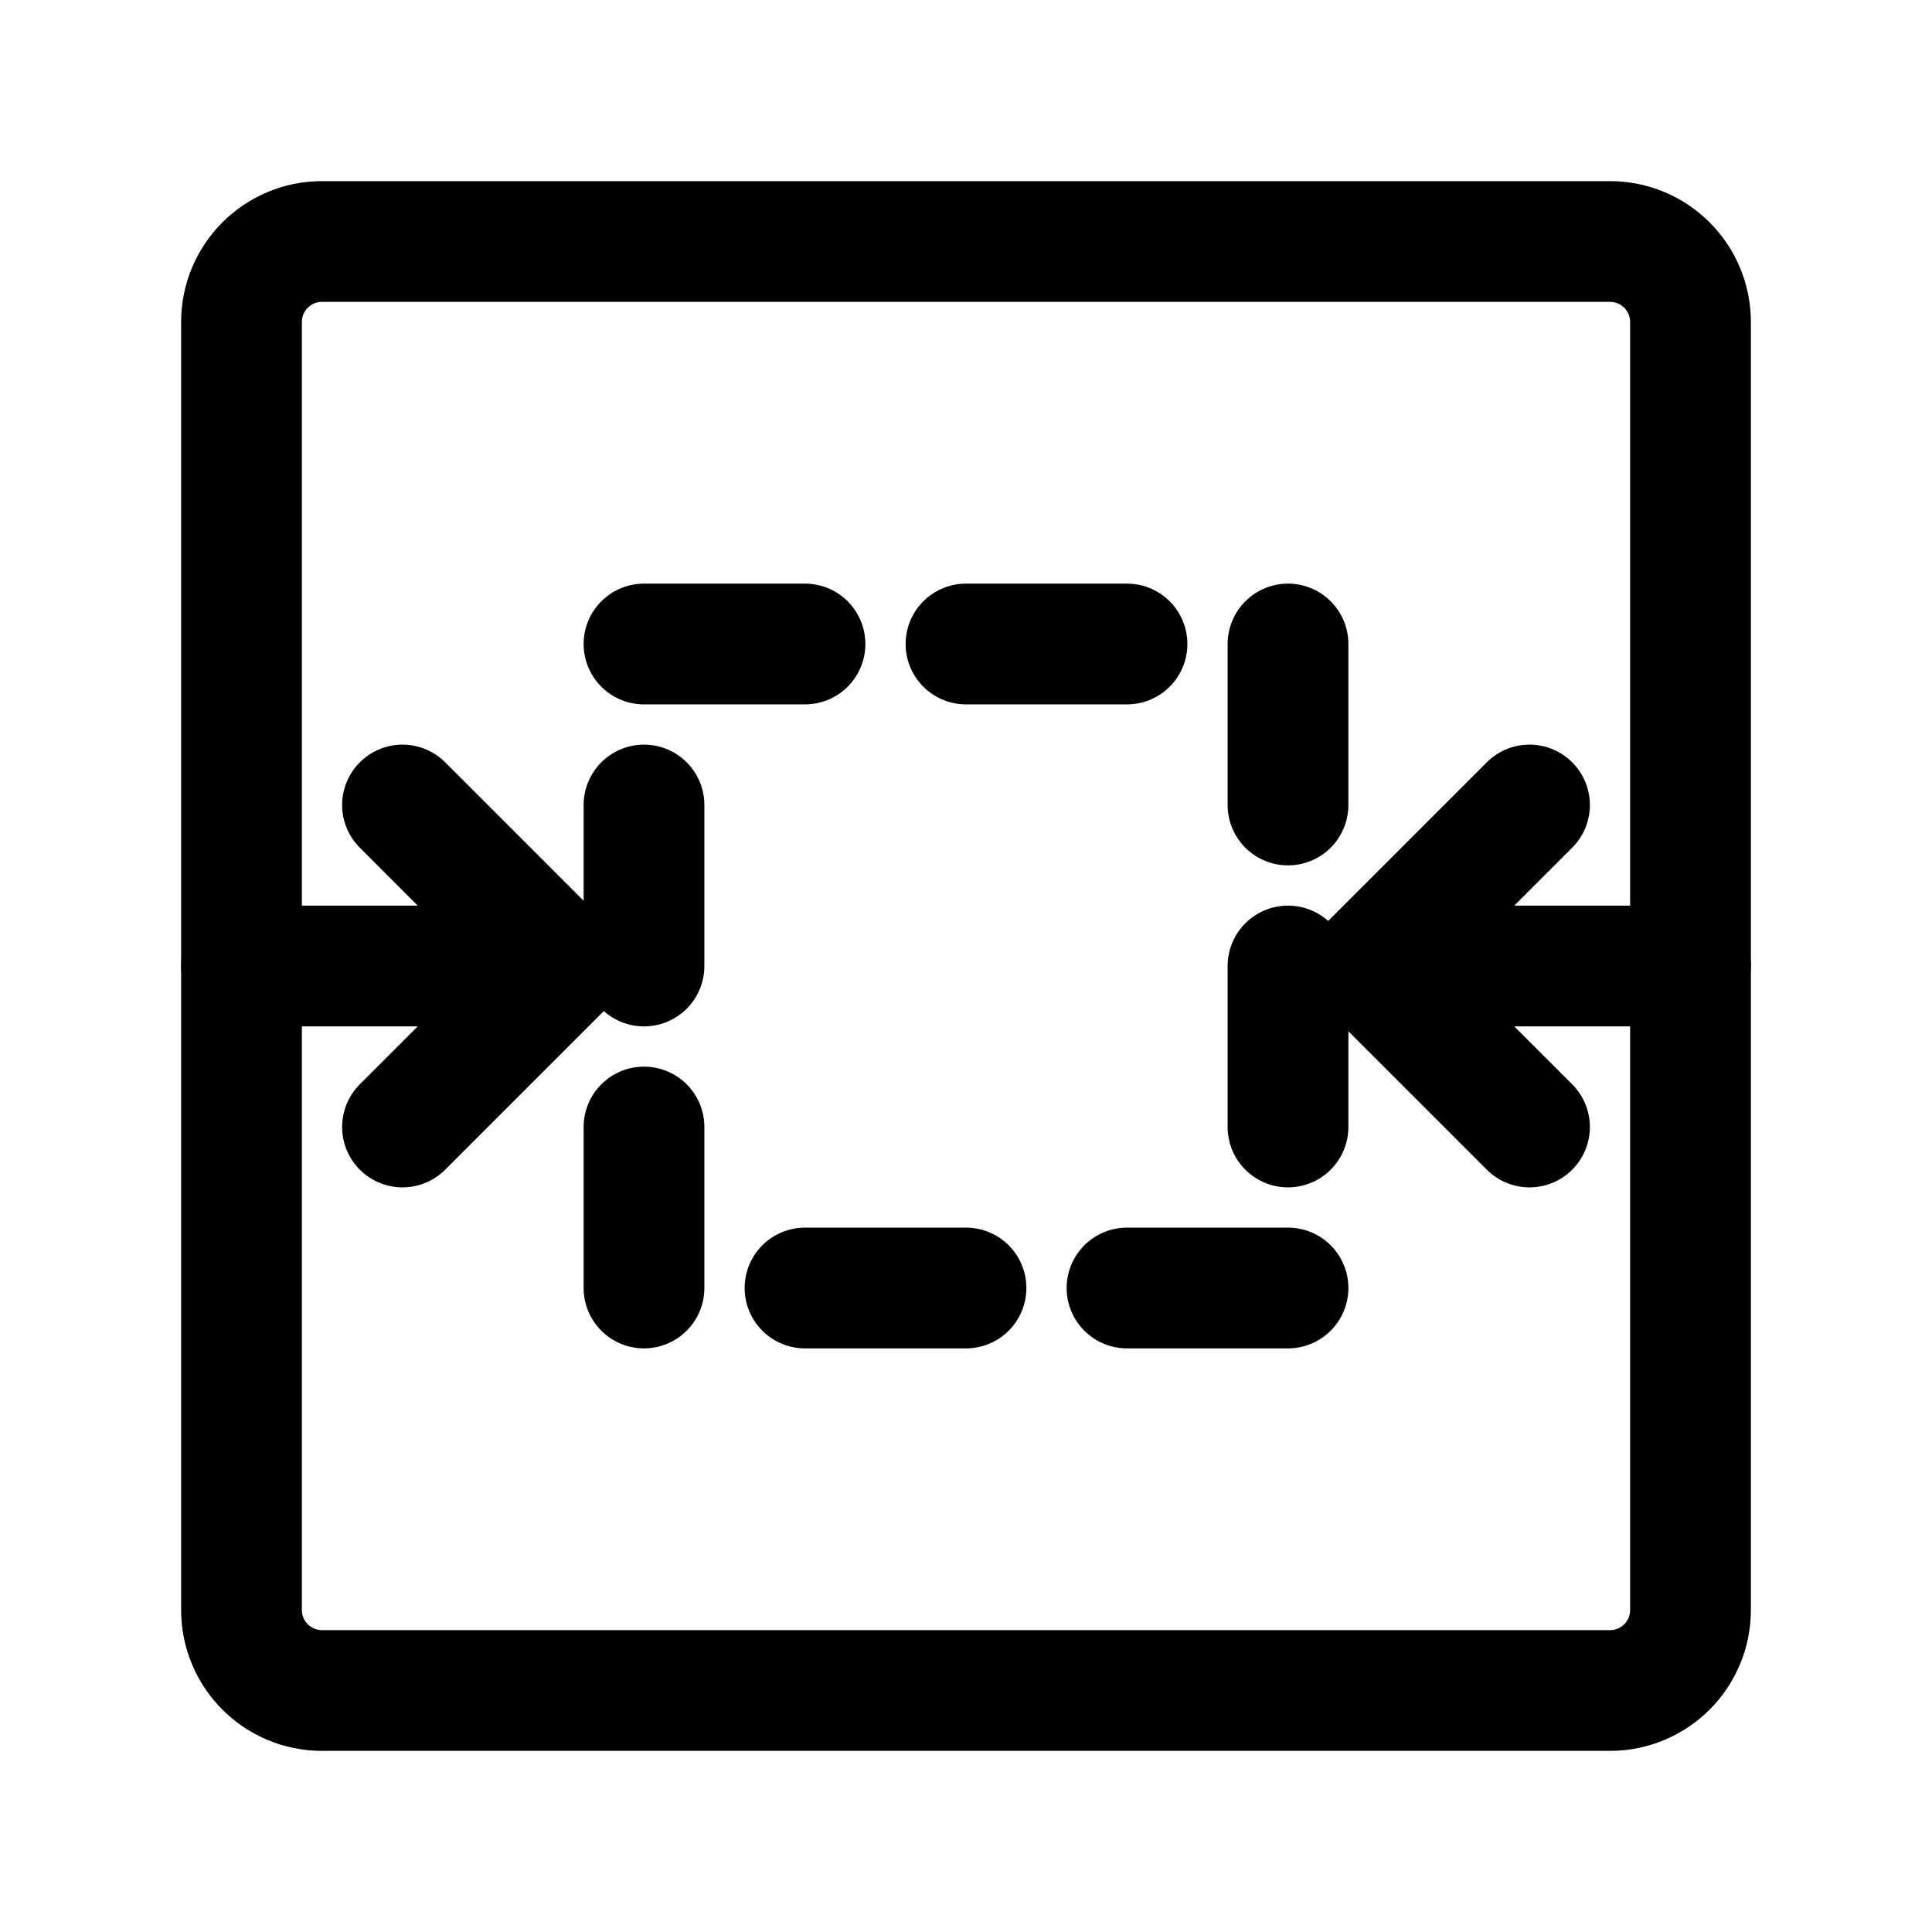
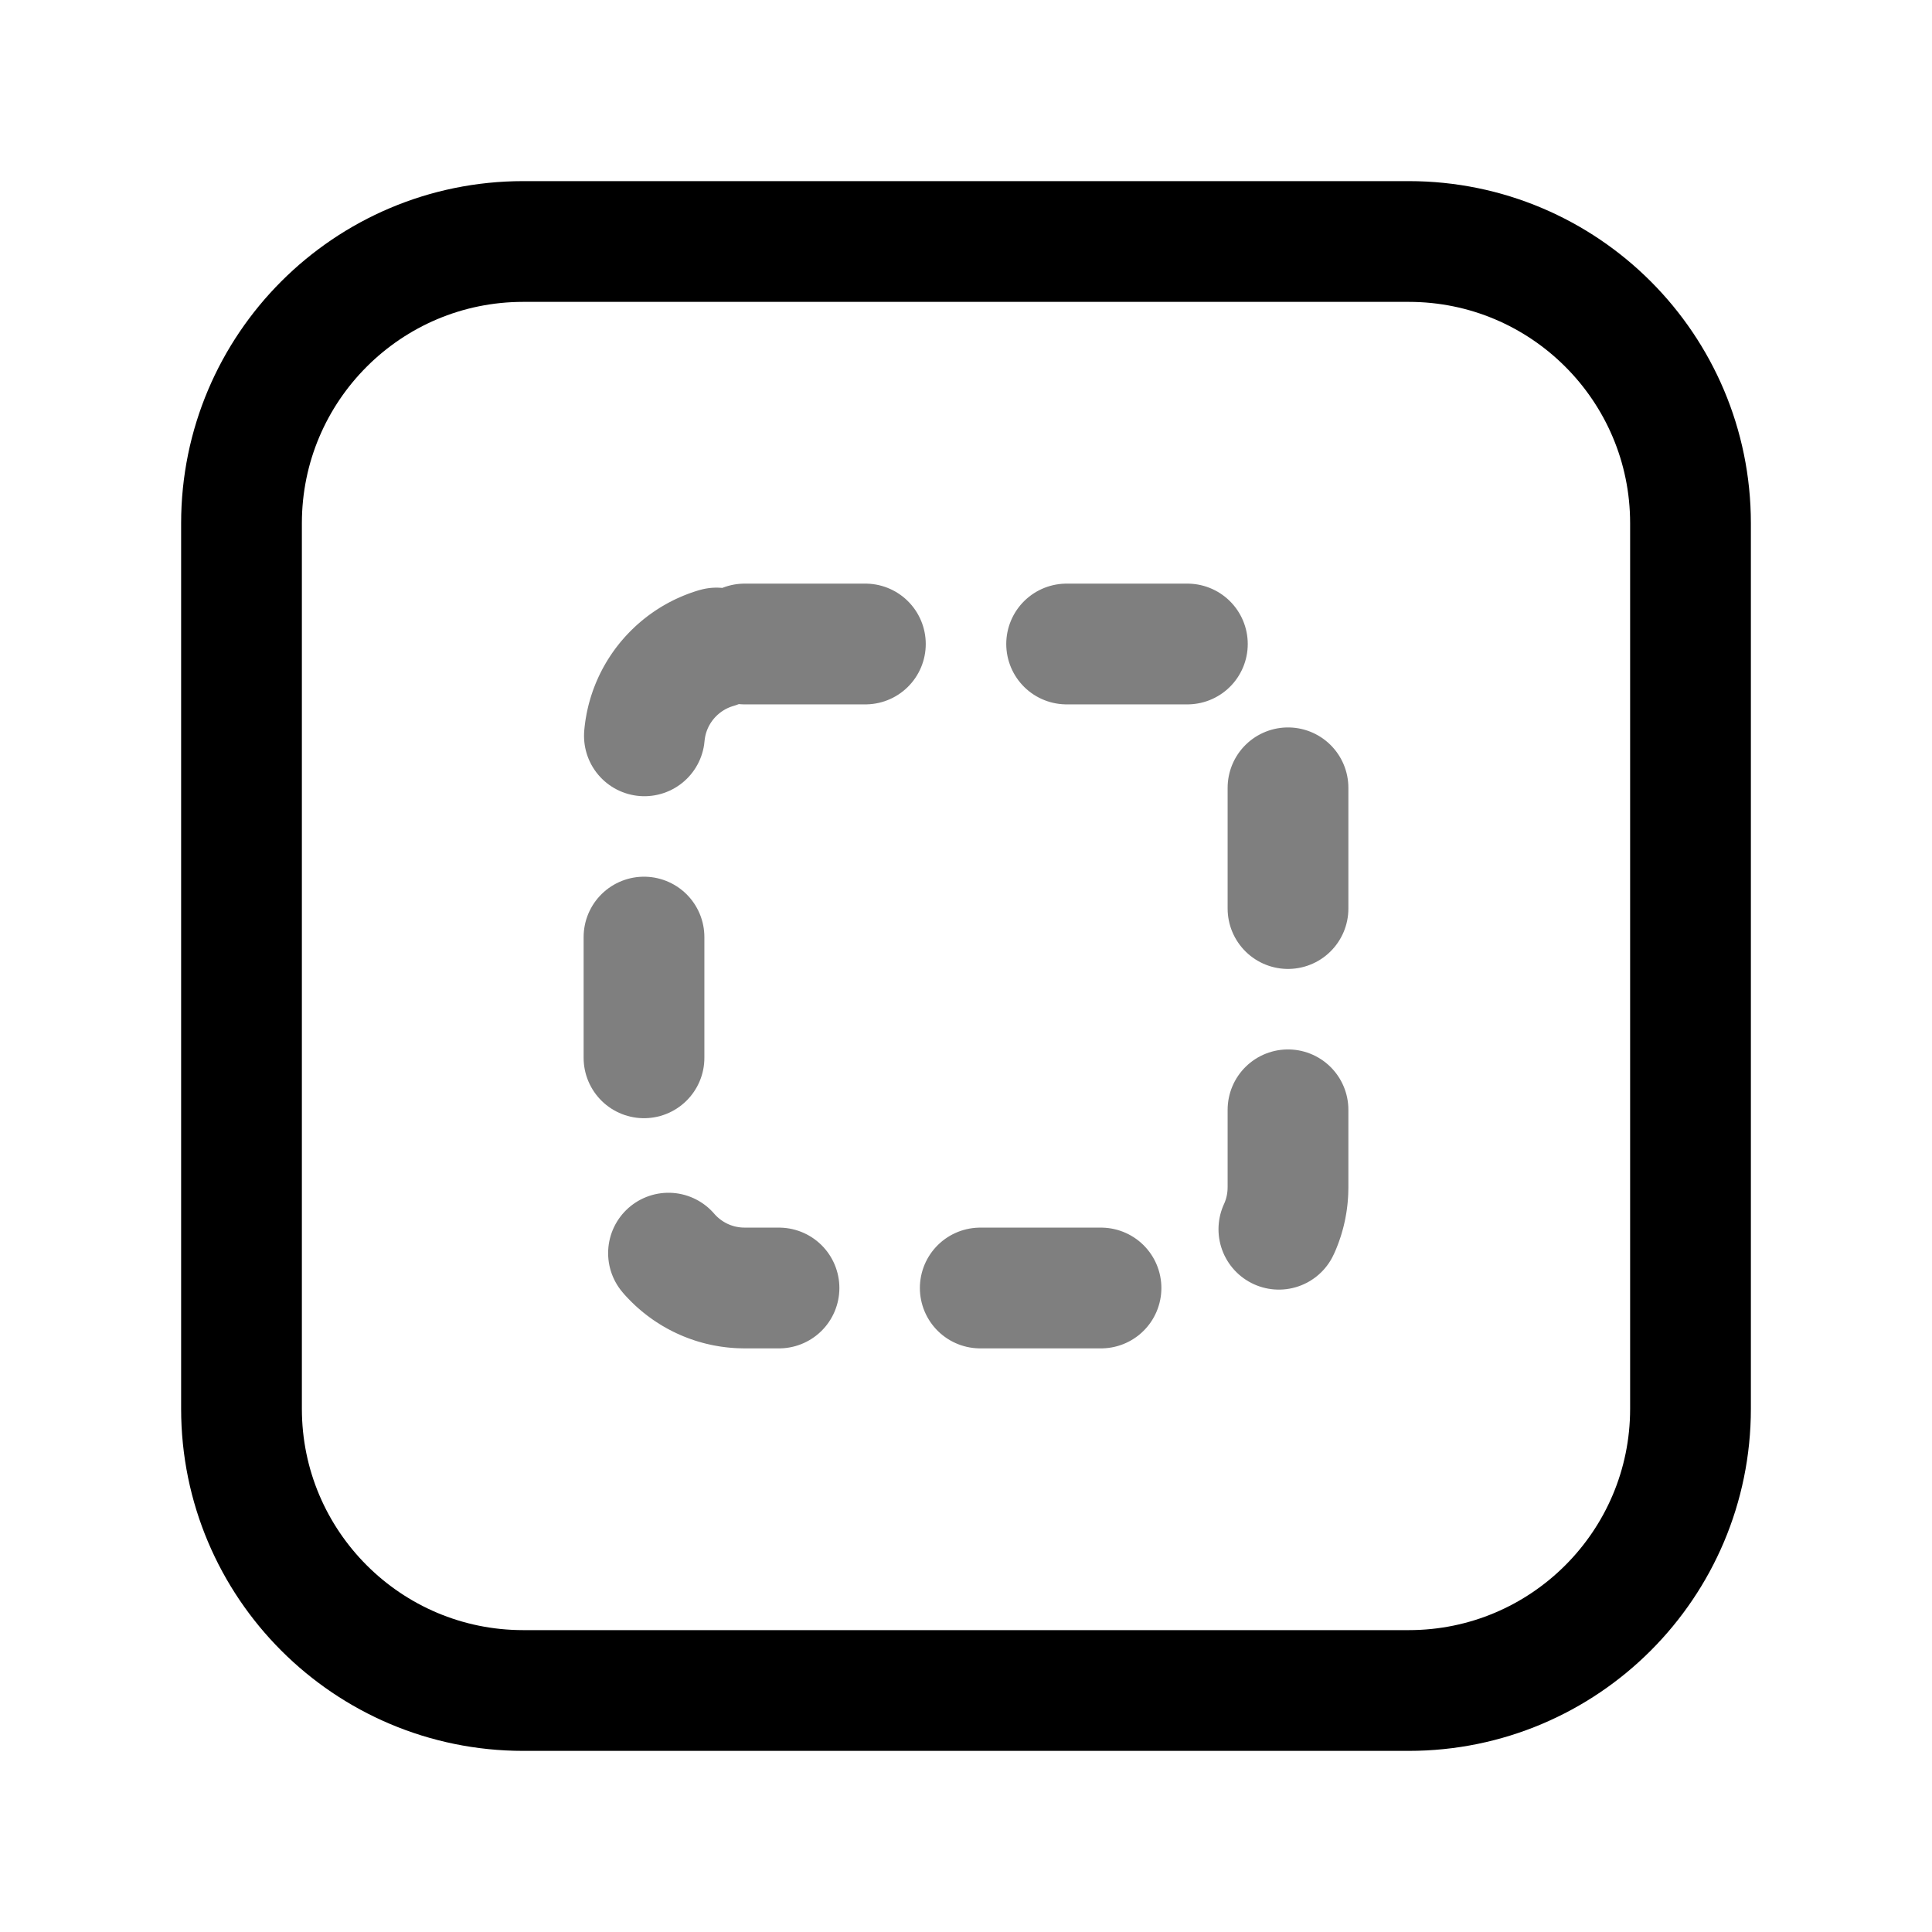
- <svg xmlns="http://www.w3.org/2000/svg" viewBox="0 0 24 24" fill="none" stroke="currentColor" stroke-width="1.5" stroke-linecap="round" stroke-linejoin="round">
-   <rect x="3" y="3" width="18" height="18" rx="1" />
-   <rect x="8" y="8" width="8" height="8" stroke-dasharray="2 2" />
-   <path d="M3 12h4m-2-2 2 2-2 2m16-2h-4m2-2-2 2 2 2" />
+ <svg xmlns="http://www.w3.org/2000/svg" viewBox="0 0 24 24" fill="none" stroke="#000" stroke-width="1.5" stroke-linecap="round" stroke-linejoin="round">
+   <rect x="3" y="3" width="18" height="18" rx="3.5" />
+   <rect x="8" y="8" width="8" height="8" rx="1.25" stroke-dasharray="1.5 2.5" opacity=".5" />
</svg>
